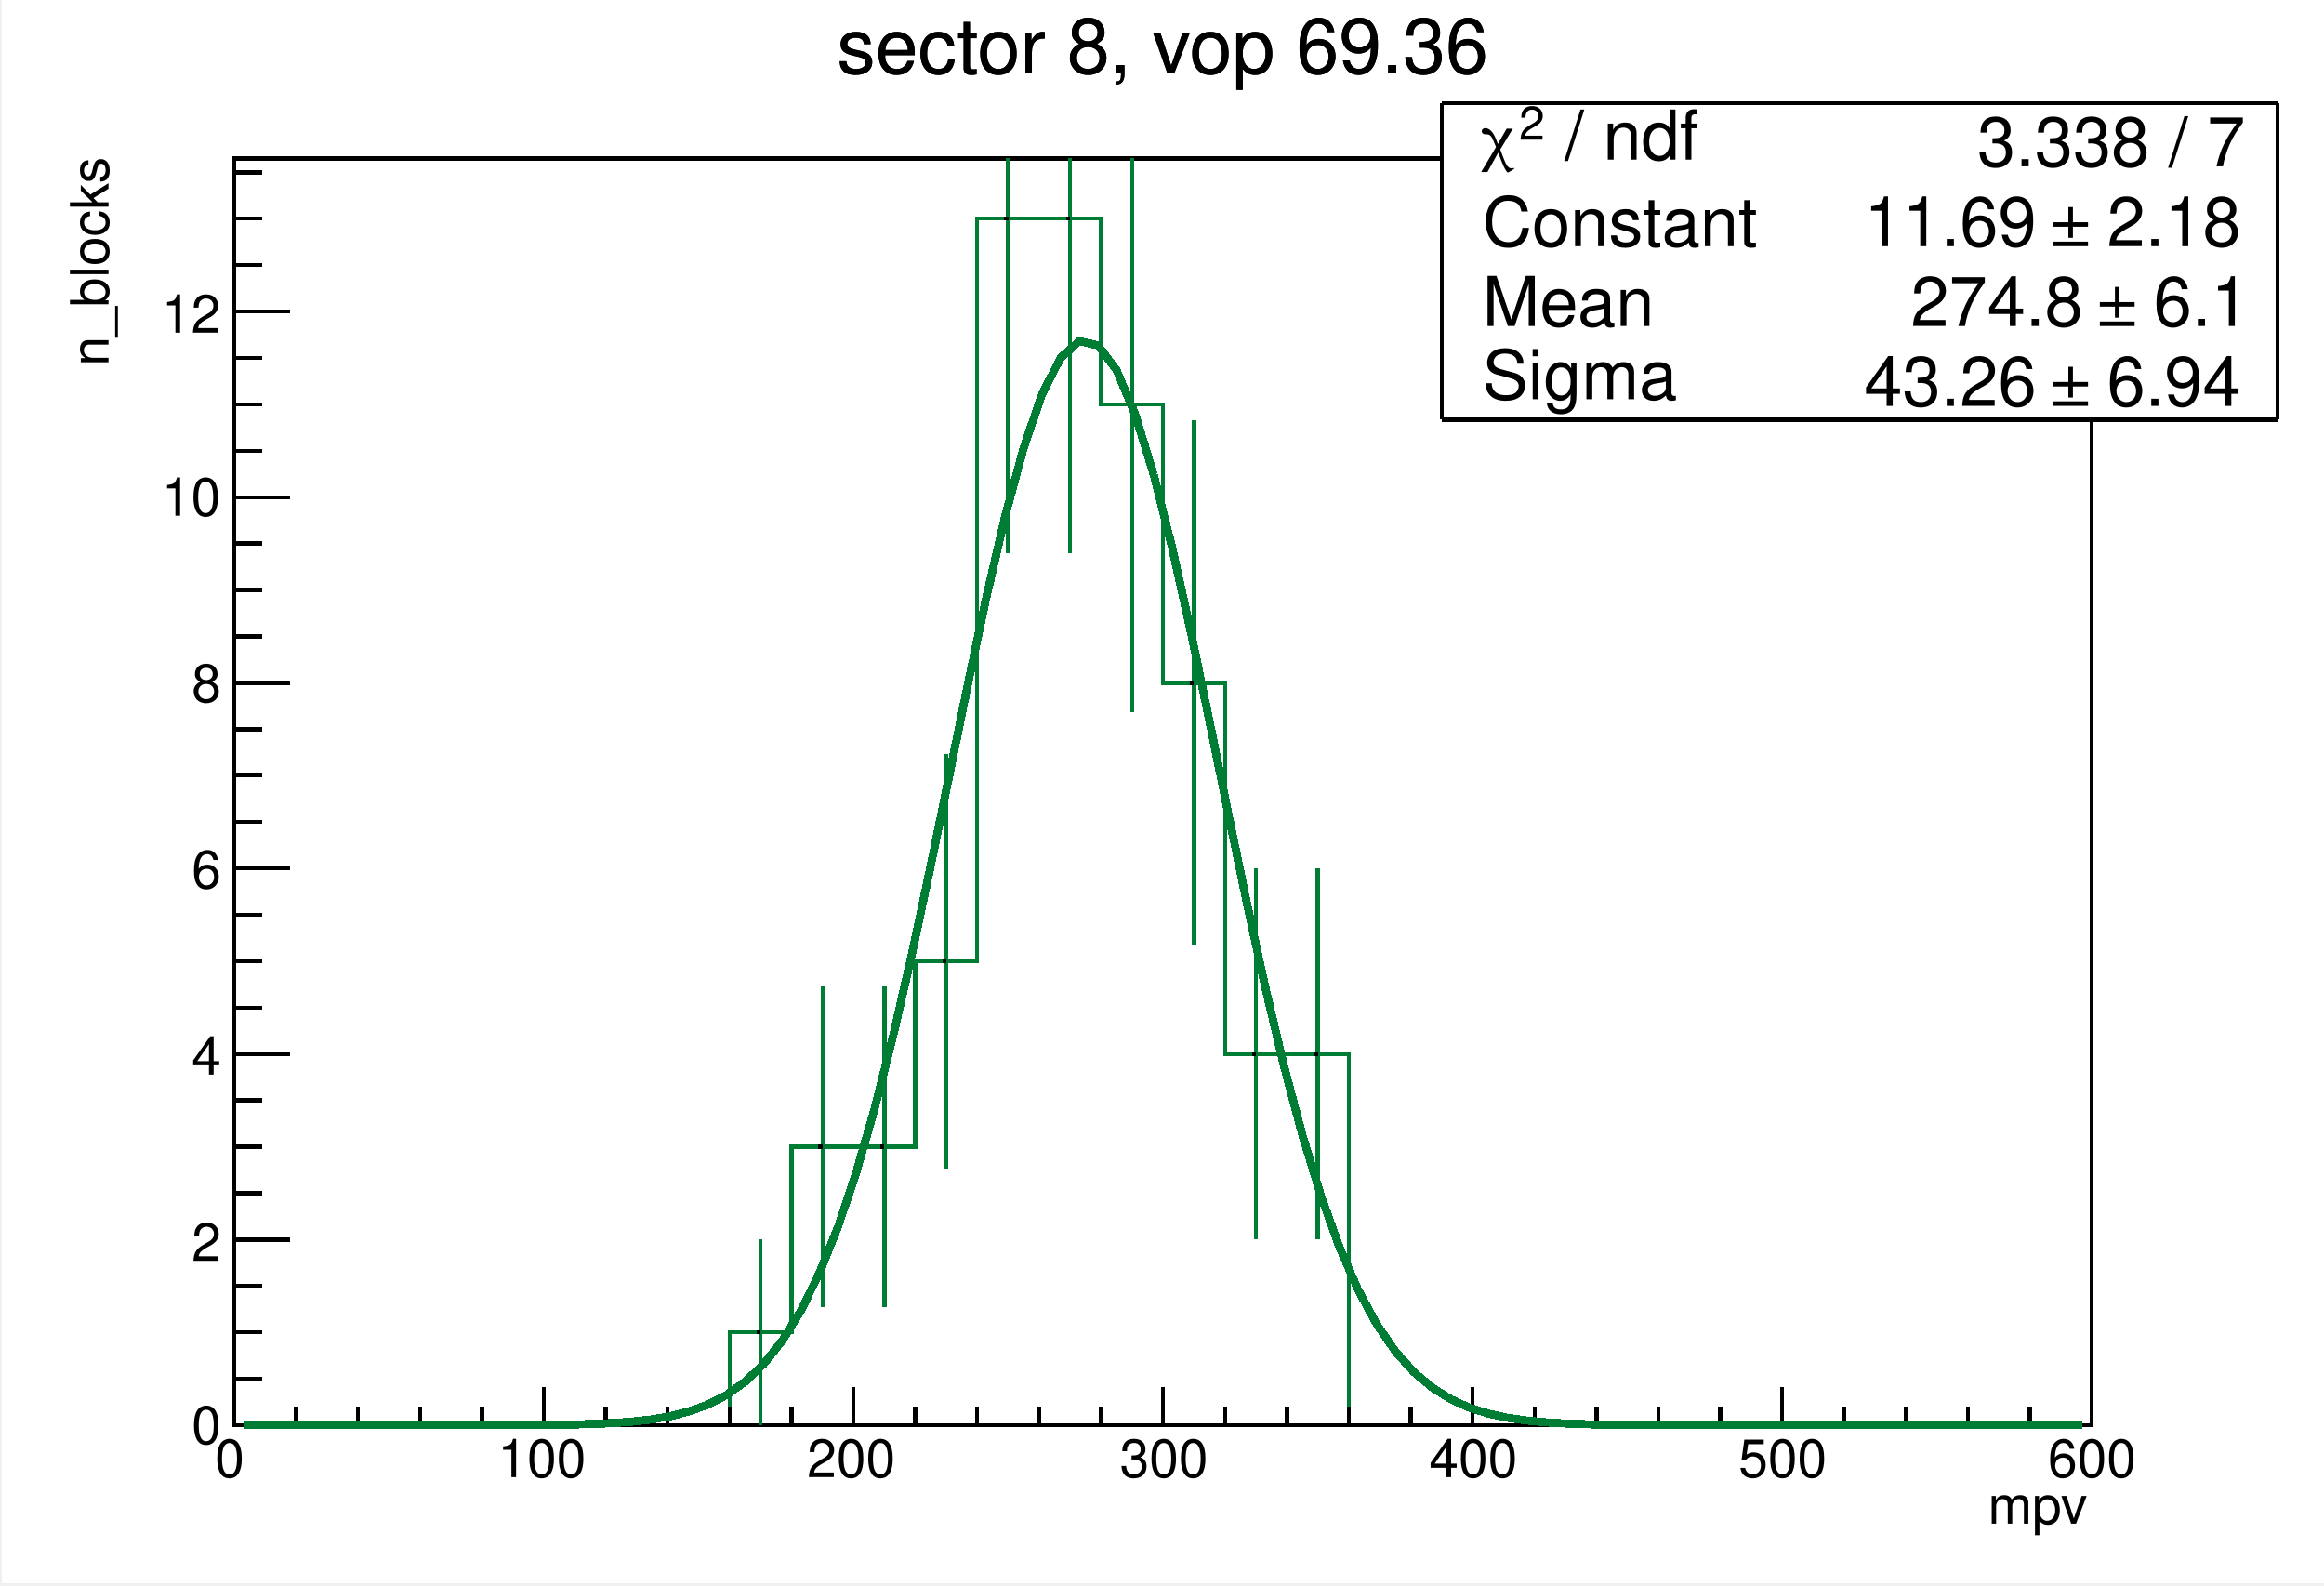
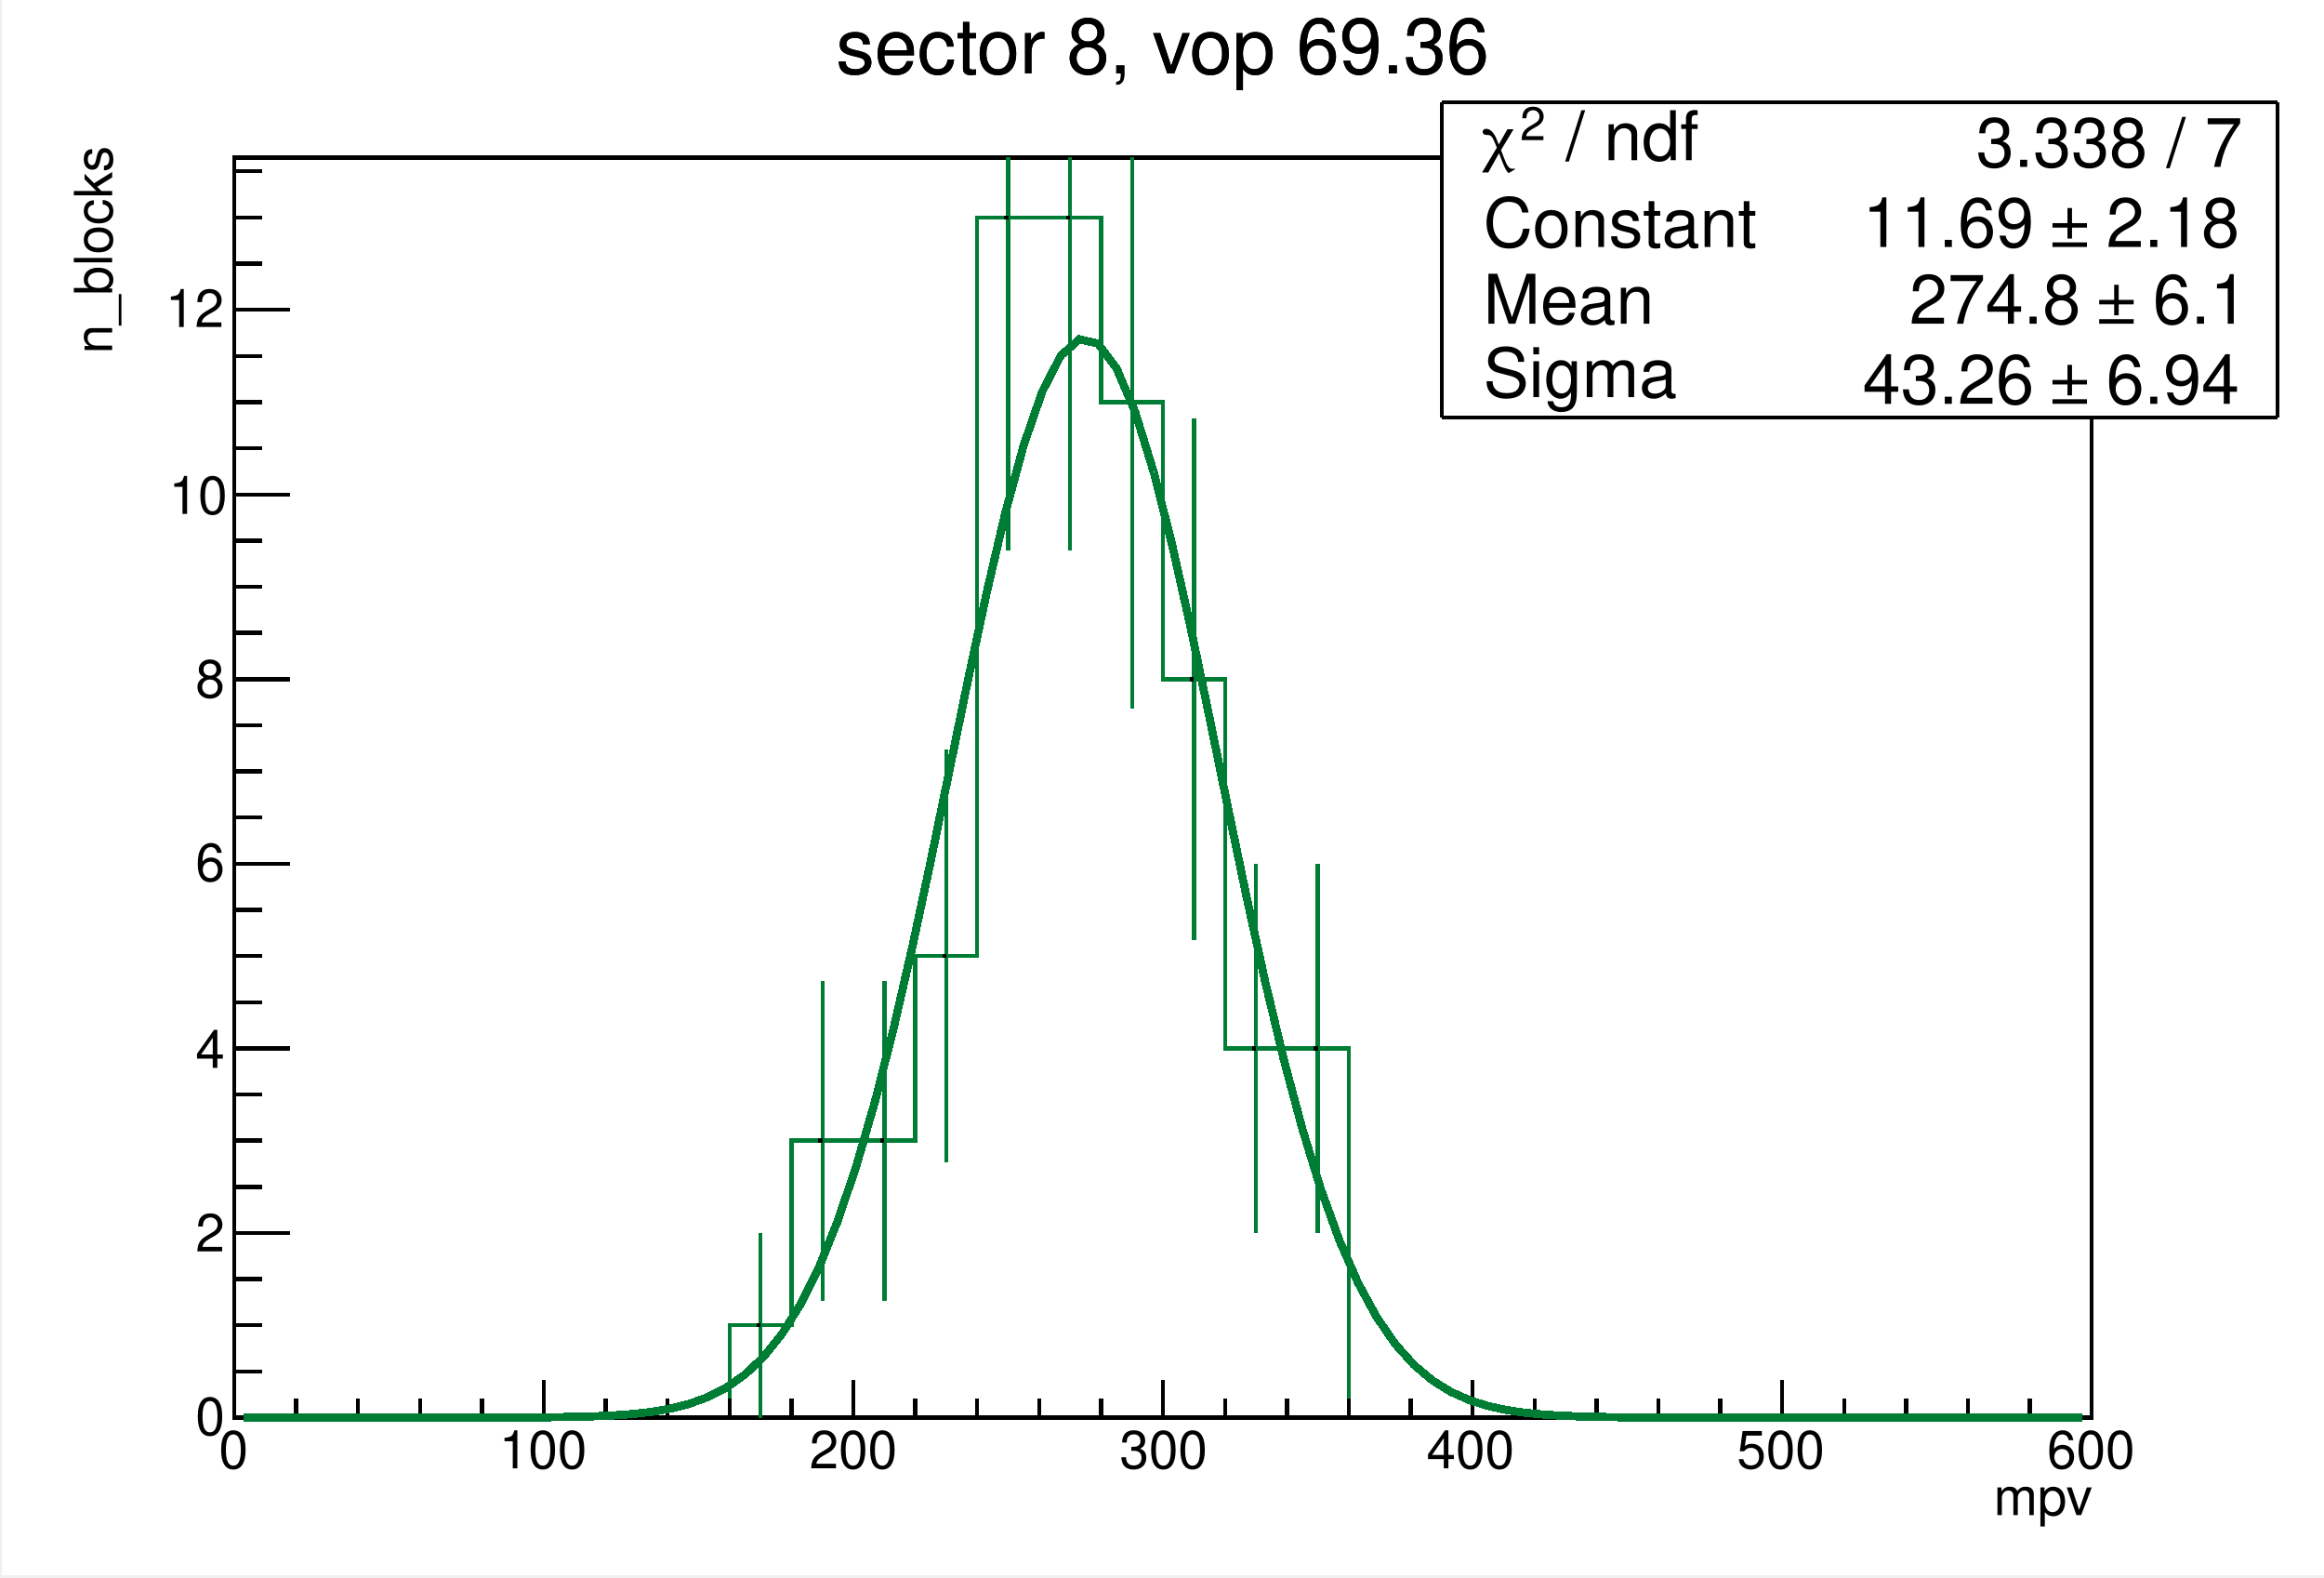
- <svg xmlns="http://www.w3.org/2000/svg" width="567.429" height="387.116" viewBox="0 0 567.429 387.116" shape-rendering="crispEdges">
+ <svg xmlns="http://www.w3.org/2000/svg" width="567.429" height="384.969" viewBox="0 0 567.429 384.969" shape-rendering="crispEdges">
  <defs>
</defs>
-   <rect x="0.5" y="0" width="566.929" height="386.616" fill="white" />
-   <rect x="57.193" y="38.662" width="453.543" height="309.293" fill="white" />
-   <rect x="57.193" y="38.662" width="453.543" height="309.293" fill="none" stroke="black" />
-   <path d="M57.193,347.955h 120.945v -22.659h 15.118v -45.318h 30.236v -45.318h 15.118v -181.271h 30.236v 45.318h 15.118v 67.977h 15.118v 90.635h 30.236v 90.635h 181.417" fill="none" stroke="#007d34" />
-   <path d="M59.461,347.955h 63.496l 4.535, -0.039l 4.535, -0.03l 4.535, -0.051l 4.535, -0.085l 4.535, -0.138l 4.535, -0.22l 4.535, -0.344l 4.535, -0.526l 4.535, -0.789l 4.535, -1.157l 4.535,  -1.662l 4.535, -2.337l 4.535, -3.214l 4.535, -4.324l 4.535, -5.689l 4.535, -7.317l 4.535, -9.194l 4.535, -11.28l 4.535, -13.506l 4.535, -15.767l 4.535, -17.925l 4.535, -19.82l 4.535, -21.274l 4.535,  -22.111l 4.535, -22.172l 4.535, -21.338l 4.535, -19.544l 4.535, -16.797l 4.535, -13.176l 4.535, -8.84l 4.535, -4.009l 4.535, 1.051l 4.535, 6.05l 4.535, 10.707l 4.535, 14.77" fill="none" stroke="#007d34" stroke-width="2" />
-   <path d="M281.697,115.855l 4.535, 18.045l 4.535, 20.404l 4.535, 21.797l 4.535, 22.25l 4.535, 21.851l 4.535, 20.738l 4.535, 19.08l 4.535, 17.055l 4.535, 14.836l 4.535, 12.575l 4.535, 10.396l 4.535, 8.389l 4.535,  6.612l 4.535, 5.093l 4.535, 3.835l 4.535, 2.825l 4.535, 2.035l 4.535, 1.435l 4.535, 0.99l 4.535, 0.669l 4.535, 0.443l 4.535, 0.287l 4.535, 0.182l 4.535, 0.113l 4.535, 0.069l 4.535,  0.041l 4.535, 0.054h 99.779" fill="none" stroke="#007d34" stroke-width="2" />
-   <path d="M503.933,347.955h 4.535" fill="none" stroke="#007d34" stroke-width="2" />
-   <path d="M57.193,347.955h 453.543" fill="none" stroke="black" />
-   <path d="M57.193,338.676v 9.279" fill="none" stroke="black" />
-   <path d="M72.311,343.315v 4.639" fill="none" stroke="black" />
-   <path d="M87.429,343.315v 4.639" fill="none" stroke="black" />
-   <path d="M102.547,343.315v 4.639" fill="none" stroke="black" />
-   <path d="M117.665,343.315v 4.639" fill="none" stroke="black" />
-   <path d="M132.783,338.676v 9.279" fill="none" stroke="black" />
-   <path d="M147.902,343.315v 4.639" fill="none" stroke="black" />
-   <path d="M163.02,343.315v 4.639" fill="none" stroke="black" />
-   <path d="M178.138,343.315v 4.639" fill="none" stroke="black" />
-   <path d="M193.256,343.315v 4.639" fill="none" stroke="black" />
-   <path d="M208.374,338.676v 9.279" fill="none" stroke="black" />
-   <path d="M223.492,343.315v 4.639" fill="none" stroke="black" />
-   <path d="M238.61,343.315v 4.639" fill="none" stroke="black" />
-   <path d="M253.728,343.315v 4.639" fill="none" stroke="black" />
-   <path d="M268.846,343.315v 4.639" fill="none" stroke="black" />
-   <path d="M283.965,338.676v 9.279" fill="none" stroke="black" />
-   <path d="M299.083,343.315v 4.639" fill="none" stroke="black" />
-   <path d="M314.201,343.315v 4.639" fill="none" stroke="black" />
-   <path d="M329.319,343.315v 4.639" fill="none" stroke="black" />
-   <path d="M344.437,343.315v 4.639" fill="none" stroke="black" />
-   <path d="M359.555,338.676v 9.279" fill="none" stroke="black" />
-   <path d="M374.673,343.315v 4.639" fill="none" stroke="black" />
-   <path d="M389.791,343.315v 4.639" fill="none" stroke="black" />
-   <path d="M404.909,343.315v 4.639" fill="none" stroke="black" />
-   <path d="M420.028,343.315v 4.639" fill="none" stroke="black" />
-   <path d="M435.146,338.676v 9.279" fill="none" stroke="black" />
-   <path d="M450.264,343.315v 4.639" fill="none" stroke="black" />
-   <path d="M465.382,343.315v 4.639" fill="none" stroke="black" />
-   <path d="M480.5,343.315v 4.639" fill="none" stroke="black" />
-   <path d="M495.618,343.315v 4.639" fill="none" stroke="black" />
-   <path d="M510.736,338.676v 9.279" fill="none" stroke="black" />
-   <text xml:space="preserve" x="52.482" y="360.625" fill="black" font-size="12.914" font-family="Helvetica">0</text>
-   <text xml:space="preserve" x="121.521" y="360.625" fill="black" font-size="12.914" font-family="Helvetica">100</text>
-   <text xml:space="preserve" x="197.057" y="360.625" fill="black" font-size="12.914" font-family="Helvetica">200</text>
-   <text xml:space="preserve" x="273.406" y="360.625" fill="black" font-size="12.914" font-family="Helvetica">300</text>
-   <text xml:space="preserve" x="348.942" y="360.625" fill="black" font-size="12.914" font-family="Helvetica">400</text>
-   <text xml:space="preserve" x="424.479" y="360.625" fill="black" font-size="12.914" font-family="Helvetica">500</text>
-   <text xml:space="preserve" x="500.015" y="360.625" fill="black" font-size="12.914" font-family="Helvetica">600</text>
-   <text xml:space="preserve" x="485.395" y="371.996" fill="black" font-size="12.914" font-family="Helvetica">mpv</text>
-   <path d="M57.193,347.955v -309.293" fill="none" stroke="black" />
-   <path d="M70.799,347.955h -13.606" fill="none" stroke="black" />
-   <path d="M63.996,336.625h -6.803" fill="none" stroke="black" />
-   <path d="M63.996,325.296h -6.803" fill="none" stroke="black" />
-   <path d="M63.996,313.967h -6.803" fill="none" stroke="black" />
-   <path d="M70.799,302.637h -13.606" fill="none" stroke="black" />
-   <path d="M63.996,291.308h -6.803" fill="none" stroke="black" />
-   <path d="M63.996,279.978h -6.803" fill="none" stroke="black" />
-   <path d="M63.996,268.649h -6.803" fill="none" stroke="black" />
-   <path d="M70.799,257.319h -13.606" fill="none" stroke="black" />
-   <path d="M63.996,245.99h -6.803" fill="none" stroke="black" />
-   <path d="M63.996,234.661h -6.803" fill="none" stroke="black" />
-   <path d="M63.996,223.331h -6.803" fill="none" stroke="black" />
-   <path d="M70.799,212.002h -13.606" fill="none" stroke="black" />
-   <path d="M63.996,200.672h -6.803" fill="none" stroke="black" />
-   <path d="M63.996,189.343h -6.803" fill="none" stroke="black" />
-   <path d="M63.996,178.014h -6.803" fill="none" stroke="black" />
-   <path d="M70.799,166.684h -13.606" fill="none" stroke="black" />
-   <path d="M63.996,155.355h -6.803" fill="none" stroke="black" />
-   <path d="M63.996,144.025h -6.803" fill="none" stroke="black" />
-   <path d="M63.996,132.696h -6.803" fill="none" stroke="black" />
-   <path d="M70.799,121.366h -13.606" fill="none" stroke="black" />
-   <path d="M63.996,110.037h -6.803" fill="none" stroke="black" />
-   <path d="M63.996,98.708h -6.803" fill="none" stroke="black" />
-   <path d="M63.996,87.378h -6.803" fill="none" stroke="black" />
-   <path d="M70.799,76.049h -13.606" fill="none" stroke="black" />
-   <path d="M70.799,76.049h -13.606" fill="none" stroke="black" />
-   <path d="M63.996,64.719h -6.803" fill="none" stroke="black" />
-   <path d="M63.996,53.39h -6.803" fill="none" stroke="black" />
-   <path d="M63.996,42.06h -6.803" fill="none" stroke="black" />
-   <text xml:space="preserve" x="46.797" y="352.503" fill="black" font-size="12.914" font-family="Helvetica">0</text>
-   <text xml:space="preserve" x="46.797" y="307.831" fill="black" font-size="12.914" font-family="Helvetica">2</text>
-   <text xml:space="preserve" x="46.797" y="262.347" fill="black" font-size="12.914" font-family="Helvetica">4</text>
-   <text xml:space="preserve" x="46.797" y="216.863" fill="black" font-size="12.914" font-family="Helvetica">6</text>
-   <text xml:space="preserve" x="46.797" y="171.378" fill="black" font-size="12.914" font-family="Helvetica">8</text>
-   <text xml:space="preserve" x="39.486" y="125.894" fill="black" font-size="12.914" font-family="Helvetica">10</text>
-   <text xml:space="preserve" x="39.486" y="81.222" fill="black" font-size="12.914" font-family="Helvetica">12</text>
-   <g transform="rotate(-90,26.491,89.3441)">
-     <text xml:space="preserve" x="26.491" y="89.344" fill="black" font-size="12.914" font-family="Helvetica">n_blocks</text>
-   </g>
-   <text xml:space="preserve" x="204.367" y="17.869" fill="black" font-size="18.741" font-family="Helvetica">sector 8, vop 69.36</text>
-   <rect x="351.996" y="25.13" width="204.094" height="77.323" fill="white" />
-   <path d="M351.996,102.453h 204.094" fill="none" stroke="black" />
-   <path d="M556.091,102.453v -77.323" fill="none" stroke="black" />
-   <path d="M556.091,25.13h -204.094" fill="none" stroke="black" />
-   <path d="M351.996,25.13v 77.323" fill="none" stroke="black" />
-   <text xml:space="preserve" x="377.37" y="38.986" fill="black" font-size="16.816" font-family="Helvetica"> / ndf </text>
-   <text xml:space="preserve" x="370.872" y="34.113" fill="black" font-size="11.377" font-family="Helvetica">2</text>
-   <text xml:space="preserve" x="361.938" y="38.986" fill="black" font-size="16.816" font-family="Times">χ</text>
-   <text xml:space="preserve" x="478.085" y="40.611" fill="black" font-size="16.816" font-family="Helvetica"> 3.338 / 7</text>
-   <text xml:space="preserve" x="361.938" y="60.104" fill="black" font-size="16.816" font-family="Helvetica">Constant </text>
-   <text xml:space="preserve" x="509.762" y="60.104" fill="black" font-size="16.816" font-family="Helvetica"> 2.18</text>
-   <text xml:space="preserve" x="500.827" y="60.104" fill="black" font-size="16.816" font-family="Times">±</text>
-   <text xml:space="preserve" x="450.47" y="60.104" fill="black" font-size="16.816" font-family="Helvetica"> 11.69 </text>
-   <text xml:space="preserve" x="361.938" y="79.597" fill="black" font-size="16.816" font-family="Helvetica">Mean     </text>
-   <text xml:space="preserve" x="521.133" y="79.597" fill="black" font-size="16.816" font-family="Helvetica"> 6.1</text>
-   <text xml:space="preserve" x="512.198" y="79.597" fill="black" font-size="16.816" font-family="Times">±</text>
-   <text xml:space="preserve" x="461.841" y="79.597" fill="black" font-size="16.816" font-family="Helvetica"> 274.8 </text>
-   <text xml:space="preserve" x="361.938" y="97.466" fill="black" font-size="16.816" font-family="Helvetica">Sigma    </text>
-   <text xml:space="preserve" x="509.762" y="99.091" fill="black" font-size="16.816" font-family="Helvetica"> 6.94</text>
-   <text xml:space="preserve" x="500.827" y="99.091" fill="black" font-size="16.816" font-family="Times">±</text>
-   <text xml:space="preserve" x="450.47" y="99.091" fill="black" font-size="16.816" font-family="Helvetica"> 43.26 </text>
-   <g stroke="black" stroke-width="1" fill="none">
-     <line x1="63.752" y1="347.955" x2="64.752" y2="347.955" />
-   </g>
-   <g stroke="black" stroke-width="1" fill="none">
-     <line x1="78.87" y1="347.955" x2="79.87" y2="347.955" />
-   </g>
-   <g stroke="black" stroke-width="1" fill="none">
-     <line x1="93.988" y1="347.955" x2="94.988" y2="347.955" />
-   </g>
-   <g stroke="black" stroke-width="1" fill="none">
-     <line x1="109.106" y1="347.955" x2="110.106" y2="347.955" />
-   </g>
-   <g stroke="black" stroke-width="1" fill="none">
-     <line x1="124.224" y1="347.955" x2="125.224" y2="347.955" />
-   </g>
-   <g stroke="black" stroke-width="1" fill="none">
-     <line x1="139.343" y1="347.955" x2="140.343" y2="347.955" />
-   </g>
-   <g stroke="black" stroke-width="1" fill="none">
-     <line x1="154.461" y1="347.955" x2="155.461" y2="347.955" />
-   </g>
-   <g stroke="black" stroke-width="1" fill="none">
-     <line x1="169.579" y1="347.955" x2="170.579" y2="347.955" />
-   </g>
-   <path d="M185.697,347.955v -22.659" fill="none" stroke="#007d34" />
-   <path d="M185.697,325.296v -22.659" fill="none" stroke="#007d34" />
-   <path d="M178.138,325.296h 7.559" fill="none" stroke="#007d34" />
-   <path d="M185.697,325.296h 7.559" fill="none" stroke="#007d34" />
-   <g stroke="black" stroke-width="1" fill="none">
-     <line x1="184.697" y1="325.296" x2="185.697" y2="325.296" />
-   </g>
-   <path d="M200.815,319.225v -39.246" fill="none" stroke="#007d34" />
-   <path d="M200.815,279.978v -39.246" fill="none" stroke="#007d34" />
-   <path d="M193.256,279.978h 7.559" fill="none" stroke="#007d34" />
-   <path d="M200.815,279.978h 7.559" fill="none" stroke="#007d34" />
-   <g stroke="black" stroke-width="1" fill="none">
-     <line x1="199.815" y1="279.978" x2="200.815" y2="279.978" />
-   </g>
-   <path d="M215.933,319.225v -39.246" fill="none" stroke="#007d34" />
-   <path d="M215.933,279.978v -39.246" fill="none" stroke="#007d34" />
-   <path d="M208.374,279.978h 7.559" fill="none" stroke="#007d34" />
-   <path d="M215.933,279.978h 7.559" fill="none" stroke="#007d34" />
-   <g stroke="black" stroke-width="1" fill="none">
-     <line x1="214.933" y1="279.978" x2="215.933" y2="279.978" />
-   </g>
-   <path d="M231.051,285.327v -50.667" fill="none" stroke="#007d34" />
-   <path d="M231.051,234.661v -50.667" fill="none" stroke="#007d34" />
-   <path d="M223.492,234.661h 7.559" fill="none" stroke="#007d34" />
-   <path d="M231.051,234.661h 7.559" fill="none" stroke="#007d34" />
-   <g stroke="black" stroke-width="1" fill="none">
-     <line x1="230.051" y1="234.661" x2="231.051" y2="234.661" />
-   </g>
-   <path d="M246.169,135.087v -81.698" fill="none" stroke="#007d34" />
-   <path d="M246.169,53.39v -14.728" fill="none" stroke="#007d34" />
-   <path d="M238.61,53.39h 7.559" fill="none" stroke="#007d34" />
-   <path d="M246.169,53.39h 7.559" fill="none" stroke="#007d34" />
-   <g stroke="black" stroke-width="1" fill="none">
-     <line x1="245.169" y1="53.39" x2="246.169" y2="53.39" />
-   </g>
-   <path d="M261.287,135.087v -81.698" fill="none" stroke="#007d34" />
-   <path d="M261.287,53.39v -14.728" fill="none" stroke="#007d34" />
-   <path d="M253.728,53.39h 7.559" fill="none" stroke="#007d34" />
-   <path d="M261.287,53.39h 7.559" fill="none" stroke="#007d34" />
-   <g stroke="black" stroke-width="1" fill="none">
-     <line x1="260.287" y1="53.39" x2="261.287" y2="53.39" />
-   </g>
-   <path d="M276.406,173.858v -75.151" fill="none" stroke="#007d34" />
-   <path d="M276.406,98.708v -60.046" fill="none" stroke="#007d34" />
-   <path d="M268.846,98.708h 7.559" fill="none" stroke="#007d34" />
-   <path d="M276.406,98.708h 7.559" fill="none" stroke="#007d34" />
-   <g stroke="black" stroke-width="1" fill="none">
-     <line x1="275.406" y1="98.708" x2="276.406" y2="98.708" />
-   </g>
-   <path d="M291.524,230.773v -64.089" fill="none" stroke="#007d34" />
-   <path d="M291.524,166.684v -64.089" fill="none" stroke="#007d34" />
-   <path d="M283.965,166.684h 7.559" fill="none" stroke="#007d34" />
-   <path d="M291.524,166.684h 7.559" fill="none" stroke="#007d34" />
-   <g stroke="black" stroke-width="1" fill="none">
-     <line x1="290.524" y1="166.684" x2="291.524" y2="166.684" />
-   </g>
-   <path d="M306.642,302.637v -45.318" fill="none" stroke="#007d34" />
-   <path d="M306.642,257.319v -45.318" fill="none" stroke="#007d34" />
-   <path d="M299.083,257.319h 7.559" fill="none" stroke="#007d34" />
-   <path d="M306.642,257.319h 7.559" fill="none" stroke="#007d34" />
-   <g stroke="black" stroke-width="1" fill="none">
-     <line x1="305.642" y1="257.319" x2="306.642" y2="257.319" />
-   </g>
-   <path d="M321.76,302.637v -45.318" fill="none" stroke="#007d34" />
-   <path d="M321.76,257.319v -45.318" fill="none" stroke="#007d34" />
-   <path d="M314.201,257.319h 7.559" fill="none" stroke="#007d34" />
-   <path d="M321.76,257.319h 7.559" fill="none" stroke="#007d34" />
-   <g stroke="black" stroke-width="1" fill="none">
-     <line x1="320.76" y1="257.319" x2="321.76" y2="257.319" />
-   </g>
-   <g stroke="black" stroke-width="1" fill="none">
-     <line x1="335.878" y1="347.955" x2="336.878" y2="347.955" />
-   </g>
-   <g stroke="black" stroke-width="1" fill="none">
-     <line x1="350.996" y1="347.955" x2="351.996" y2="347.955" />
-   </g>
-   <g stroke="black" stroke-width="1" fill="none">
-     <line x1="366.114" y1="347.955" x2="367.114" y2="347.955" />
-   </g>
-   <g stroke="black" stroke-width="1" fill="none">
-     <line x1="381.232" y1="347.955" x2="382.232" y2="347.955" />
-   </g>
-   <g stroke="black" stroke-width="1" fill="none">
-     <line x1="396.35" y1="347.955" x2="397.35" y2="347.955" />
-   </g>
-   <g stroke="black" stroke-width="1" fill="none">
-     <line x1="411.469" y1="347.955" x2="412.469" y2="347.955" />
-   </g>
-   <g stroke="black" stroke-width="1" fill="none">
-     <line x1="426.587" y1="347.955" x2="427.587" y2="347.955" />
-   </g>
-   <g stroke="black" stroke-width="1" fill="none">
-     <line x1="441.705" y1="347.955" x2="442.705" y2="347.955" />
-   </g>
-   <g stroke="black" stroke-width="1" fill="none">
-     <line x1="456.823" y1="347.955" x2="457.823" y2="347.955" />
-   </g>
-   <g stroke="black" stroke-width="1" fill="none">
-     <line x1="471.941" y1="347.955" x2="472.941" y2="347.955" />
-   </g>
-   <g stroke="black" stroke-width="1" fill="none">
-     <line x1="487.059" y1="347.955" x2="488.059" y2="347.955" />
-   </g>
-   <g stroke="black" stroke-width="1" fill="none">
-     <line x1="502.177" y1="347.955" x2="503.177" y2="347.955" />
-   </g>
-   <path d="M59.461,347.955h 63.496l 4.535, -0.039l 4.535, -0.03l 4.535, -0.051l 4.535, -0.085l 4.535, -0.138l 4.535, -0.22l 4.535, -0.344l 4.535, -0.526l 4.535, -0.789l 4.535, -1.157l 4.535,  -1.662l 4.535, -2.337l 4.535, -3.214l 4.535, -4.324l 4.535, -5.689l 4.535, -7.317l 4.535, -9.194l 4.535, -11.28l 4.535, -13.506l 4.535, -15.767l 4.535, -17.925l 4.535, -19.82l 4.535, -21.274l 4.535,  -22.111l 4.535, -22.172l 4.535, -21.338l 4.535, -19.544l 4.535, -16.797l 4.535, -13.176l 4.535, -8.84l 4.535, -4.009l 4.535, 1.051l 4.535, 6.05l 4.535, 10.707l 4.535, 14.77" fill="none" stroke="#007d34" stroke-width="2" />
-   <path d="M281.697,115.855l 4.535, 18.045l 4.535, 20.404l 4.535, 21.797l 4.535, 22.25l 4.535, 21.851l 4.535, 20.738l 4.535, 19.08l 4.535, 17.055l 4.535, 14.836l 4.535, 12.575l 4.535, 10.396l 4.535, 8.389l 4.535,  6.612l 4.535, 5.093l 4.535, 3.835l 4.535, 2.825l 4.535, 2.035l 4.535, 1.435l 4.535, 0.99l 4.535, 0.669l 4.535, 0.443l 4.535, 0.287l 4.535, 0.182l 4.535, 0.113l 4.535, 0.069l 4.535,  0.041l 4.535, 0.054h 99.779" fill="none" stroke="#007d34" stroke-width="2" />
-   <path d="M503.933,347.955h 4.535" fill="none" stroke="#007d34" stroke-width="2" />
-   <rect x="351.996" y="25.13" width="204.094" height="77.323" fill="white" />
-   <path d="M351.996,102.453h 204.094" fill="none" stroke="black" />
-   <path d="M556.091,102.453v -77.323" fill="none" stroke="black" />
-   <path d="M556.091,25.13h -204.094" fill="none" stroke="black" />
-   <path d="M351.996,25.13v 77.323" fill="none" stroke="black" />
-   <text xml:space="preserve" x="377.37" y="38.986" fill="black" font-size="16.816" font-family="Helvetica"> / ndf </text>
-   <text xml:space="preserve" x="370.872" y="34.113" fill="black" font-size="11.377" font-family="Helvetica">2</text>
-   <text xml:space="preserve" x="361.938" y="38.986" fill="black" font-size="16.816" font-family="Times">χ</text>
-   <text xml:space="preserve" x="478.085" y="40.611" fill="black" font-size="16.816" font-family="Helvetica"> 3.338 / 7</text>
-   <text xml:space="preserve" x="361.938" y="60.104" fill="black" font-size="16.816" font-family="Helvetica">Constant </text>
-   <text xml:space="preserve" x="509.762" y="60.104" fill="black" font-size="16.816" font-family="Helvetica"> 2.18</text>
-   <text xml:space="preserve" x="500.827" y="60.104" fill="black" font-size="16.816" font-family="Times">±</text>
-   <text xml:space="preserve" x="450.47" y="60.104" fill="black" font-size="16.816" font-family="Helvetica"> 11.69 </text>
-   <text xml:space="preserve" x="361.938" y="79.597" fill="black" font-size="16.816" font-family="Helvetica">Mean     </text>
-   <text xml:space="preserve" x="521.133" y="79.597" fill="black" font-size="16.816" font-family="Helvetica"> 6.1</text>
-   <text xml:space="preserve" x="512.198" y="79.597" fill="black" font-size="16.816" font-family="Times">±</text>
-   <text xml:space="preserve" x="461.841" y="79.597" fill="black" font-size="16.816" font-family="Helvetica"> 274.8 </text>
-   <text xml:space="preserve" x="361.938" y="97.466" fill="black" font-size="16.816" font-family="Helvetica">Sigma    </text>
-   <text xml:space="preserve" x="509.762" y="99.091" fill="black" font-size="16.816" font-family="Helvetica"> 6.94</text>
-   <text xml:space="preserve" x="500.827" y="99.091" fill="black" font-size="16.816" font-family="Times">±</text>
-   <text xml:space="preserve" x="450.47" y="99.091" fill="black" font-size="16.816" font-family="Helvetica"> 43.26 </text>
-   <text xml:space="preserve" x="204.367" y="17.869" fill="black" font-size="18.741" font-family="Helvetica">sector 8, vop 69.36</text>
+   <rect x="0.5" y="0" width="566.929" height="384.469" fill="white" />
+   <rect x="57.193" y="38.447" width="453.543" height="307.575" fill="white" />
+   <rect x="57.193" y="38.447" width="453.543" height="307.575" fill="none" stroke="black" />
+   <path d="M57.193,346.022h 120.945v -22.533h 15.118v -45.066h 30.236v -45.066h 15.118v -180.264h 30.236v 45.066h 15.118v 67.599h 15.118v 90.132h 30.236v 90.132h 181.417" fill="none" stroke="#007d34" />
+   <path d="M59.461,346.022h 63.496l 4.535, -0.039l 4.535, -0.03l 4.535, -0.051l 4.535, -0.084l 4.535, -0.137l 4.535, -0.219l 4.535, -0.342l 4.535, -0.524l 4.535, -0.784l 4.535, -1.151l 4.535,  -1.653l 4.535, -2.324l 4.535, -3.196l 4.535, -4.3l 4.535, -5.658l 4.535, -7.276l 4.535, -9.142l 4.535, -11.218l 4.535, -13.431l 4.535, -15.679l 4.535, -17.826l 4.535, -19.71l 4.535, -21.156l 4.535,  -21.988l 4.535, -22.049l 4.535, -21.22l 4.535, -19.436l 4.535, -16.703l 4.535, -13.103l 4.535, -8.791l 4.535, -3.987l 4.535, 1.045l 4.535, 6.016l 4.535, 10.647l 4.535, 14.688" fill="none" stroke="#007d34" stroke-width="2" />
+   <path d="M281.697,115.211l 4.535, 17.945l 4.535, 20.29l 4.535, 21.676l 4.535, 22.126l 4.535, 21.73l 4.535, 20.623l 4.535, 18.974l 4.535, 16.96l 4.535, 14.754l 4.535, 12.505l 4.535, 10.338l 4.535, 8.343l 4.535,  6.576l 4.535, 5.065l 4.535, 3.814l 4.535, 2.809l 4.535, 2.024l 4.535, 1.427l 4.535, 0.985l 4.535, 0.665l 4.535, 0.44l 4.535, 0.285l 4.535, 0.181l 4.535, 0.112l 4.535, 0.068l 4.535,  0.041l 4.535, 0.054h 99.779" fill="none" stroke="#007d34" stroke-width="2" />
+   <path d="M503.933,346.022h 4.535" fill="none" stroke="#007d34" stroke-width="2" />
+   <path d="M57.193,346.022h 453.543" fill="none" stroke="black" />
+   <path d="M57.193,336.795v 9.227" fill="none" stroke="black" />
+   <path d="M72.311,341.409v 4.614" fill="none" stroke="black" />
+   <path d="M87.429,341.409v 4.614" fill="none" stroke="black" />
+   <path d="M102.547,341.409v 4.614" fill="none" stroke="black" />
+   <path d="M117.665,341.409v 4.614" fill="none" stroke="black" />
+   <path d="M132.783,336.795v 9.227" fill="none" stroke="black" />
+   <path d="M147.902,341.409v 4.614" fill="none" stroke="black" />
+   <path d="M163.02,341.409v 4.614" fill="none" stroke="black" />
+   <path d="M178.138,341.409v 4.614" fill="none" stroke="black" />
+   <path d="M193.256,341.409v 4.614" fill="none" stroke="black" />
+   <path d="M208.374,336.795v 9.227" fill="none" stroke="black" />
+   <path d="M223.492,341.409v 4.614" fill="none" stroke="black" />
+   <path d="M238.61,341.409v 4.614" fill="none" stroke="black" />
+   <path d="M253.728,341.409v 4.614" fill="none" stroke="black" />
+   <path d="M268.846,341.409v 4.614" fill="none" stroke="black" />
+   <path d="M283.965,336.795v 9.227" fill="none" stroke="black" />
+   <path d="M299.083,341.409v 4.614" fill="none" stroke="black" />
+   <path d="M314.201,341.409v 4.614" fill="none" stroke="black" />
+   <path d="M329.319,341.409v 4.614" fill="none" stroke="black" />
+   <path d="M344.437,341.409v 4.614" fill="none" stroke="black" />
+   <path d="M359.555,336.795v 9.227" fill="none" stroke="black" />
+   <path d="M374.673,341.409v 4.614" fill="none" stroke="black" />
+   <path d="M389.791,341.409v 4.614" fill="none" stroke="black" />
+   <path d="M404.909,341.409v 4.614" fill="none" stroke="black" />
+   <path d="M420.028,341.409v 4.614" fill="none" stroke="black" />
+   <path d="M435.146,336.795v 9.227" fill="none" stroke="black" />
+   <path d="M450.264,341.409v 4.614" fill="none" stroke="black" />
+   <path d="M465.382,341.409v 4.614" fill="none" stroke="black" />
+   <path d="M480.5,341.409v 4.614" fill="none" stroke="black" />
+   <path d="M495.618,341.409v 4.614" fill="none" stroke="black" />
+   <path d="M510.736,336.795v 9.227" fill="none" stroke="black" />
+   <text xml:space="preserve" x="53.446" y="358.403" fill="black" font-size="12.845" font-family="Helvetica">0</text>
+   <text xml:space="preserve" x="121.868" y="358.403" fill="black" font-size="12.845" font-family="Helvetica">100</text>
+   <text xml:space="preserve" x="197.622" y="358.403" fill="black" font-size="12.845" font-family="Helvetica">200</text>
+   <text xml:space="preserve" x="273.375" y="358.403" fill="black" font-size="12.845" font-family="Helvetica">300</text>
+   <text xml:space="preserve" x="348.314" y="358.403" fill="black" font-size="12.845" font-family="Helvetica">400</text>
+   <text xml:space="preserve" x="424.068" y="358.403" fill="black" font-size="12.845" font-family="Helvetica">500</text>
+   <text xml:space="preserve" x="499.821" y="358.403" fill="black" font-size="12.845" font-family="Helvetica">600</text>
+   <text xml:space="preserve" x="486.788" y="369.807" fill="black" font-size="12.845" font-family="Helvetica">mpv</text>
+   <path d="M57.193,346.022v -307.575" fill="none" stroke="black" />
+   <path d="M70.799,346.022h -13.606" fill="none" stroke="black" />
+   <path d="M63.996,334.756h -6.803" fill="none" stroke="black" />
+   <path d="M63.996,323.489h -6.803" fill="none" stroke="black" />
+   <path d="M63.996,312.223h -6.803" fill="none" stroke="black" />
+   <path d="M70.799,300.956h -13.606" fill="none" stroke="black" />
+   <path d="M63.996,289.69h -6.803" fill="none" stroke="black" />
+   <path d="M63.996,278.423h -6.803" fill="none" stroke="black" />
+   <path d="M63.996,267.157h -6.803" fill="none" stroke="black" />
+   <path d="M70.799,255.89h -13.606" fill="none" stroke="black" />
+   <path d="M63.996,244.624h -6.803" fill="none" stroke="black" />
+   <path d="M63.996,233.357h -6.803" fill="none" stroke="black" />
+   <path d="M63.996,222.091h -6.803" fill="none" stroke="black" />
+   <path d="M70.799,210.824h -13.606" fill="none" stroke="black" />
+   <path d="M63.996,199.558h -6.803" fill="none" stroke="black" />
+   <path d="M63.996,188.291h -6.803" fill="none" stroke="black" />
+   <path d="M63.996,177.025h -6.803" fill="none" stroke="black" />
+   <path d="M70.799,165.758h -13.606" fill="none" stroke="black" />
+   <path d="M63.996,154.492h -6.803" fill="none" stroke="black" />
+   <path d="M63.996,143.225h -6.803" fill="none" stroke="black" />
+   <path d="M63.996,131.959h -6.803" fill="none" stroke="black" />
+   <path d="M70.799,120.692h -13.606" fill="none" stroke="black" />
+   <path d="M63.996,109.426h -6.803" fill="none" stroke="black" />
+   <path d="M63.996,98.159h -6.803" fill="none" stroke="black" />
+   <path d="M63.996,86.893h -6.803" fill="none" stroke="black" />
+   <path d="M70.799,75.626h -13.606" fill="none" stroke="black" />
+   <path d="M70.799,75.626h -13.606" fill="none" stroke="black" />
+   <path d="M63.996,64.36h -6.803" fill="none" stroke="black" />
+   <path d="M63.996,53.093h -6.803" fill="none" stroke="black" />
+   <path d="M63.996,41.827h -6.803" fill="none" stroke="black" />
+   <text xml:space="preserve" x="47.744" y="350.258" fill="black" font-size="12.845" font-family="Helvetica">0</text>
+   <text xml:space="preserve" x="47.744" y="305.457" fill="black" font-size="12.845" font-family="Helvetica">2</text>
+   <text xml:space="preserve" x="47.744" y="260.657" fill="black" font-size="12.845" font-family="Helvetica">4</text>
+   <text xml:space="preserve" x="47.744" y="215.042" fill="black" font-size="12.845" font-family="Helvetica">6</text>
+   <text xml:space="preserve" x="47.744" y="170.242" fill="black" font-size="12.845" font-family="Helvetica">8</text>
+   <text xml:space="preserve" x="41.228" y="125.441" fill="black" font-size="12.845" font-family="Helvetica">10</text>
+   <text xml:space="preserve" x="40.413" y="79.826" fill="black" font-size="12.845" font-family="Helvetica">12</text>
+   <g transform="rotate(-90,27.3803,86.3427)">
+     <text xml:space="preserve" x="27.38" y="86.343" fill="black" font-size="12.845" font-family="Helvetica">n_blocks</text>
+   </g>
+   <text xml:space="preserve" x="204.138" y="17.92" fill="black" font-size="18.794" font-family="Helvetica">sector 8, vop 69.36</text>
+   <rect x="351.996" y="24.991" width="204.094" height="76.894" fill="white" />
+   <path d="M351.996,101.884h 204.094" fill="none" stroke="black" />
+   <path d="M556.091,101.884v -76.894" fill="none" stroke="black" />
+   <path d="M556.091,24.991h -204.094" fill="none" stroke="black" />
+   <path d="M351.996,24.991v 76.894" fill="none" stroke="black" />
+   <text xml:space="preserve" x="377.638" y="39.099" fill="black" font-size="16.725" font-family="Helvetica"> / ndf </text>
+   <text xml:space="preserve" x="371.122" y="34.211" fill="black" font-size="11.317" font-family="Helvetica">2</text>
+   <text xml:space="preserve" x="362.162" y="39.099" fill="black" font-size="16.725" font-family="Times">χ</text>
+   <text xml:space="preserve" x="477.828" y="40.728" fill="black" font-size="16.725" font-family="Helvetica"> 3.338 / 7</text>
+   <text xml:space="preserve" x="362.162" y="60.277" fill="black" font-size="16.725" font-family="Helvetica">Constant </text>
+   <text xml:space="preserve" x="509.596" y="60.277" fill="black" font-size="16.725" font-family="Helvetica"> 2.18</text>
+   <text xml:space="preserve" x="500.636" y="60.277" fill="black" font-size="16.725" font-family="Times">±</text>
+   <text xml:space="preserve" x="450.133" y="60.277" fill="black" font-size="16.725" font-family="Helvetica"> 11.69 </text>
+   <text xml:space="preserve" x="362.162" y="79.012" fill="black" font-size="16.725" font-family="Helvetica">Mean     </text>
+   <text xml:space="preserve" x="521" y="79.012" fill="black" font-size="16.725" font-family="Helvetica"> 6.1</text>
+   <text xml:space="preserve" x="512.039" y="79.012" fill="black" font-size="16.725" font-family="Times">±</text>
+   <text xml:space="preserve" x="461.537" y="79.012" fill="black" font-size="16.725" font-family="Helvetica"> 274.8 </text>
+   <text xml:space="preserve" x="362.162" y="96.932" fill="black" font-size="16.725" font-family="Helvetica">Sigma    </text>
+   <text xml:space="preserve" x="509.596" y="98.561" fill="black" font-size="16.725" font-family="Helvetica"> 6.94</text>
+   <text xml:space="preserve" x="500.636" y="98.561" fill="black" font-size="16.725" font-family="Times">±</text>
+   <text xml:space="preserve" x="450.133" y="98.561" fill="black" font-size="16.725" font-family="Helvetica"> 43.26 </text>
+   <g stroke="black" stroke-width="1" fill="none">
+     <line x1="63.752" y1="346.022" x2="64.752" y2="346.022" />
+   </g>
+   <g stroke="black" stroke-width="1" fill="none">
+     <line x1="78.87" y1="346.022" x2="79.87" y2="346.022" />
+   </g>
+   <g stroke="black" stroke-width="1" fill="none">
+     <line x1="93.988" y1="346.022" x2="94.988" y2="346.022" />
+   </g>
+   <g stroke="black" stroke-width="1" fill="none">
+     <line x1="109.106" y1="346.022" x2="110.106" y2="346.022" />
+   </g>
+   <g stroke="black" stroke-width="1" fill="none">
+     <line x1="124.224" y1="346.022" x2="125.224" y2="346.022" />
+   </g>
+   <g stroke="black" stroke-width="1" fill="none">
+     <line x1="139.343" y1="346.022" x2="140.343" y2="346.022" />
+   </g>
+   <g stroke="black" stroke-width="1" fill="none">
+     <line x1="154.461" y1="346.022" x2="155.461" y2="346.022" />
+   </g>
+   <g stroke="black" stroke-width="1" fill="none">
+     <line x1="169.579" y1="346.022" x2="170.579" y2="346.022" />
+   </g>
+   <path d="M185.697,346.022v -22.533" fill="none" stroke="#007d34" />
+   <path d="M185.697,323.489v -22.533" fill="none" stroke="#007d34" />
+   <path d="M178.138,323.489h 7.559" fill="none" stroke="#007d34" />
+   <path d="M185.697,323.489h 7.559" fill="none" stroke="#007d34" />
+   <g stroke="black" stroke-width="1" fill="none">
+     <line x1="184.697" y1="323.489" x2="185.697" y2="323.489" />
+   </g>
+   <path d="M200.815,317.452v -39.028" fill="none" stroke="#007d34" />
+   <path d="M200.815,278.423v -39.028" fill="none" stroke="#007d34" />
+   <path d="M193.256,278.423h 7.559" fill="none" stroke="#007d34" />
+   <path d="M200.815,278.423h 7.559" fill="none" stroke="#007d34" />
+   <g stroke="black" stroke-width="1" fill="none">
+     <line x1="199.815" y1="278.423" x2="200.815" y2="278.423" />
+   </g>
+   <path d="M215.933,317.452v -39.028" fill="none" stroke="#007d34" />
+   <path d="M215.933,278.423v -39.028" fill="none" stroke="#007d34" />
+   <path d="M208.374,278.423h 7.559" fill="none" stroke="#007d34" />
+   <path d="M215.933,278.423h 7.559" fill="none" stroke="#007d34" />
+   <g stroke="black" stroke-width="1" fill="none">
+     <line x1="214.933" y1="278.423" x2="215.933" y2="278.423" />
+   </g>
+   <path d="M231.051,283.743v -50.385" fill="none" stroke="#007d34" />
+   <path d="M231.051,233.357v -50.385" fill="none" stroke="#007d34" />
+   <path d="M223.492,233.357h 7.559" fill="none" stroke="#007d34" />
+   <path d="M231.051,233.357h 7.559" fill="none" stroke="#007d34" />
+   <g stroke="black" stroke-width="1" fill="none">
+     <line x1="230.051" y1="233.357" x2="231.051" y2="233.357" />
+   </g>
+   <path d="M246.169,134.337v -81.244" fill="none" stroke="#007d34" />
+   <path d="M246.169,53.093v -14.646" fill="none" stroke="#007d34" />
+   <path d="M238.61,53.093h 7.559" fill="none" stroke="#007d34" />
+   <path d="M246.169,53.093h 7.559" fill="none" stroke="#007d34" />
+   <g stroke="black" stroke-width="1" fill="none">
+     <line x1="245.169" y1="53.093" x2="246.169" y2="53.093" />
+   </g>
+   <path d="M261.287,134.337v -81.244" fill="none" stroke="#007d34" />
+   <path d="M261.287,53.093v -14.646" fill="none" stroke="#007d34" />
+   <path d="M253.728,53.093h 7.559" fill="none" stroke="#007d34" />
+   <path d="M261.287,53.093h 7.559" fill="none" stroke="#007d34" />
+   <g stroke="black" stroke-width="1" fill="none">
+     <line x1="260.287" y1="53.093" x2="261.287" y2="53.093" />
+   </g>
+   <path d="M276.406,172.893v -74.734" fill="none" stroke="#007d34" />
+   <path d="M276.406,98.159v -59.712" fill="none" stroke="#007d34" />
+   <path d="M268.846,98.159h 7.559" fill="none" stroke="#007d34" />
+   <path d="M276.406,98.159h 7.559" fill="none" stroke="#007d34" />
+   <g stroke="black" stroke-width="1" fill="none">
+     <line x1="275.406" y1="98.159" x2="276.406" y2="98.159" />
+   </g>
+   <path d="M291.524,229.491v -63.733" fill="none" stroke="#007d34" />
+   <path d="M291.524,165.758v -63.733" fill="none" stroke="#007d34" />
+   <path d="M283.965,165.758h 7.559" fill="none" stroke="#007d34" />
+   <path d="M291.524,165.758h 7.559" fill="none" stroke="#007d34" />
+   <g stroke="black" stroke-width="1" fill="none">
+     <line x1="290.524" y1="165.758" x2="291.524" y2="165.758" />
+   </g>
+   <path d="M306.642,300.956v -45.066" fill="none" stroke="#007d34" />
+   <path d="M306.642,255.89v -45.066" fill="none" stroke="#007d34" />
+   <path d="M299.083,255.89h 7.559" fill="none" stroke="#007d34" />
+   <path d="M306.642,255.89h 7.559" fill="none" stroke="#007d34" />
+   <g stroke="black" stroke-width="1" fill="none">
+     <line x1="305.642" y1="255.89" x2="306.642" y2="255.89" />
+   </g>
+   <path d="M321.76,300.956v -45.066" fill="none" stroke="#007d34" />
+   <path d="M321.76,255.89v -45.066" fill="none" stroke="#007d34" />
+   <path d="M314.201,255.89h 7.559" fill="none" stroke="#007d34" />
+   <path d="M321.76,255.89h 7.559" fill="none" stroke="#007d34" />
+   <g stroke="black" stroke-width="1" fill="none">
+     <line x1="320.76" y1="255.89" x2="321.76" y2="255.89" />
+   </g>
+   <g stroke="black" stroke-width="1" fill="none">
+     <line x1="335.878" y1="346.022" x2="336.878" y2="346.022" />
+   </g>
+   <g stroke="black" stroke-width="1" fill="none">
+     <line x1="350.996" y1="346.022" x2="351.996" y2="346.022" />
+   </g>
+   <g stroke="black" stroke-width="1" fill="none">
+     <line x1="366.114" y1="346.022" x2="367.114" y2="346.022" />
+   </g>
+   <g stroke="black" stroke-width="1" fill="none">
+     <line x1="381.232" y1="346.022" x2="382.232" y2="346.022" />
+   </g>
+   <g stroke="black" stroke-width="1" fill="none">
+     <line x1="396.35" y1="346.022" x2="397.35" y2="346.022" />
+   </g>
+   <g stroke="black" stroke-width="1" fill="none">
+     <line x1="411.469" y1="346.022" x2="412.469" y2="346.022" />
+   </g>
+   <g stroke="black" stroke-width="1" fill="none">
+     <line x1="426.587" y1="346.022" x2="427.587" y2="346.022" />
+   </g>
+   <g stroke="black" stroke-width="1" fill="none">
+     <line x1="441.705" y1="346.022" x2="442.705" y2="346.022" />
+   </g>
+   <g stroke="black" stroke-width="1" fill="none">
+     <line x1="456.823" y1="346.022" x2="457.823" y2="346.022" />
+   </g>
+   <g stroke="black" stroke-width="1" fill="none">
+     <line x1="471.941" y1="346.022" x2="472.941" y2="346.022" />
+   </g>
+   <g stroke="black" stroke-width="1" fill="none">
+     <line x1="487.059" y1="346.022" x2="488.059" y2="346.022" />
+   </g>
+   <g stroke="black" stroke-width="1" fill="none">
+     <line x1="502.177" y1="346.022" x2="503.177" y2="346.022" />
+   </g>
+   <path d="M59.461,346.022h 63.496l 4.535, -0.039l 4.535, -0.03l 4.535, -0.051l 4.535, -0.084l 4.535, -0.137l 4.535, -0.219l 4.535, -0.342l 4.535, -0.524l 4.535, -0.784l 4.535, -1.151l 4.535,  -1.653l 4.535, -2.324l 4.535, -3.196l 4.535, -4.3l 4.535, -5.658l 4.535, -7.276l 4.535, -9.142l 4.535, -11.218l 4.535, -13.431l 4.535, -15.679l 4.535, -17.826l 4.535, -19.71l 4.535, -21.156l 4.535,  -21.988l 4.535, -22.049l 4.535, -21.22l 4.535, -19.436l 4.535, -16.703l 4.535, -13.103l 4.535, -8.791l 4.535, -3.987l 4.535, 1.045l 4.535, 6.016l 4.535, 10.647l 4.535, 14.688" fill="none" stroke="#007d34" stroke-width="2" />
+   <path d="M281.697,115.211l 4.535, 17.945l 4.535, 20.29l 4.535, 21.676l 4.535, 22.126l 4.535, 21.73l 4.535, 20.623l 4.535, 18.974l 4.535, 16.96l 4.535, 14.754l 4.535, 12.505l 4.535, 10.338l 4.535, 8.343l 4.535,  6.576l 4.535, 5.065l 4.535, 3.814l 4.535, 2.809l 4.535, 2.024l 4.535, 1.427l 4.535, 0.985l 4.535, 0.665l 4.535, 0.44l 4.535, 0.285l 4.535, 0.181l 4.535, 0.112l 4.535, 0.068l 4.535,  0.041l 4.535, 0.054h 99.779" fill="none" stroke="#007d34" stroke-width="2" />
+   <path d="M503.933,346.022h 4.535" fill="none" stroke="#007d34" stroke-width="2" />
+   <rect x="351.996" y="24.991" width="204.094" height="76.894" fill="white" />
+   <path d="M351.996,101.884h 204.094" fill="none" stroke="black" />
+   <path d="M556.091,101.884v -76.894" fill="none" stroke="black" />
+   <path d="M556.091,24.991h -204.094" fill="none" stroke="black" />
+   <path d="M351.996,24.991v 76.894" fill="none" stroke="black" />
+   <text xml:space="preserve" x="377.638" y="39.099" fill="black" font-size="16.725" font-family="Helvetica"> / ndf </text>
+   <text xml:space="preserve" x="371.122" y="34.211" fill="black" font-size="11.317" font-family="Helvetica">2</text>
+   <text xml:space="preserve" x="362.162" y="39.099" fill="black" font-size="16.725" font-family="Times">χ</text>
+   <text xml:space="preserve" x="477.828" y="40.728" fill="black" font-size="16.725" font-family="Helvetica"> 3.338 / 7</text>
+   <text xml:space="preserve" x="362.162" y="60.277" fill="black" font-size="16.725" font-family="Helvetica">Constant </text>
+   <text xml:space="preserve" x="509.596" y="60.277" fill="black" font-size="16.725" font-family="Helvetica"> 2.18</text>
+   <text xml:space="preserve" x="500.636" y="60.277" fill="black" font-size="16.725" font-family="Times">±</text>
+   <text xml:space="preserve" x="450.133" y="60.277" fill="black" font-size="16.725" font-family="Helvetica"> 11.69 </text>
+   <text xml:space="preserve" x="362.162" y="79.012" fill="black" font-size="16.725" font-family="Helvetica">Mean     </text>
+   <text xml:space="preserve" x="521" y="79.012" fill="black" font-size="16.725" font-family="Helvetica"> 6.1</text>
+   <text xml:space="preserve" x="512.039" y="79.012" fill="black" font-size="16.725" font-family="Times">±</text>
+   <text xml:space="preserve" x="461.537" y="79.012" fill="black" font-size="16.725" font-family="Helvetica"> 274.8 </text>
+   <text xml:space="preserve" x="362.162" y="96.932" fill="black" font-size="16.725" font-family="Helvetica">Sigma    </text>
+   <text xml:space="preserve" x="509.596" y="98.561" fill="black" font-size="16.725" font-family="Helvetica"> 6.94</text>
+   <text xml:space="preserve" x="500.636" y="98.561" fill="black" font-size="16.725" font-family="Times">±</text>
+   <text xml:space="preserve" x="450.133" y="98.561" fill="black" font-size="16.725" font-family="Helvetica"> 43.26 </text>
+   <text xml:space="preserve" x="204.138" y="17.92" fill="black" font-size="18.794" font-family="Helvetica">sector 8, vop 69.36</text>
</svg>
